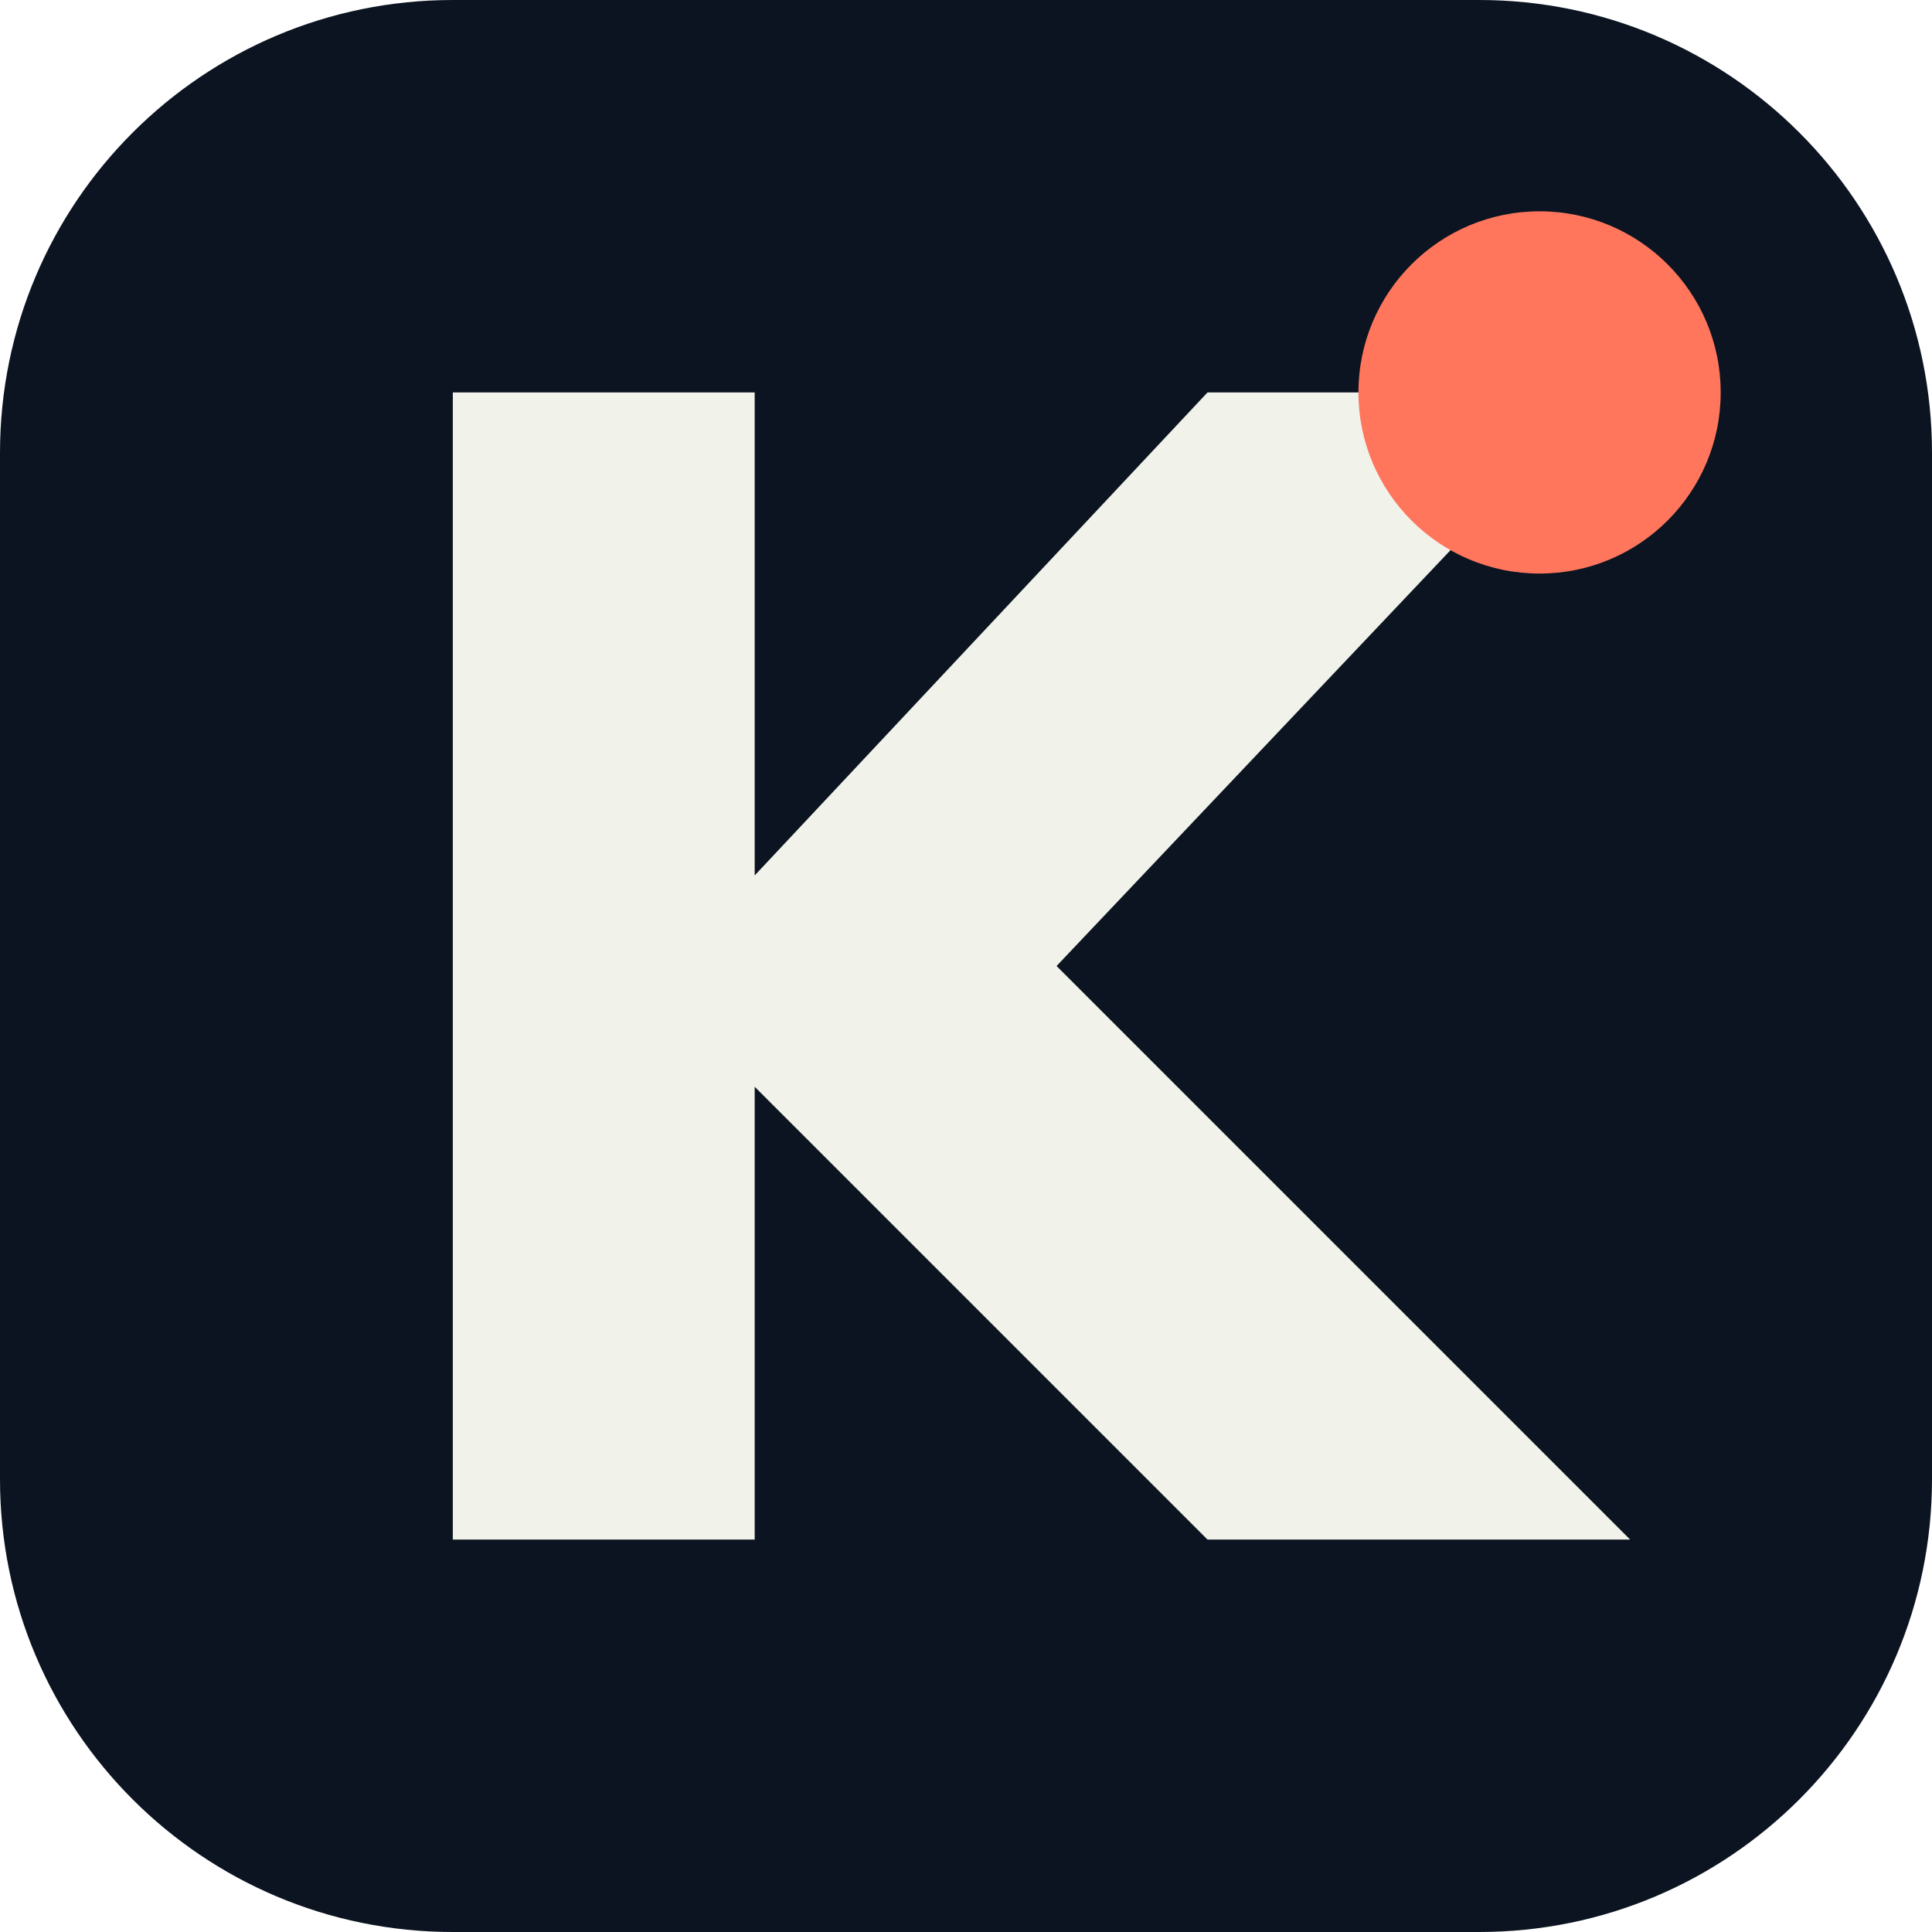
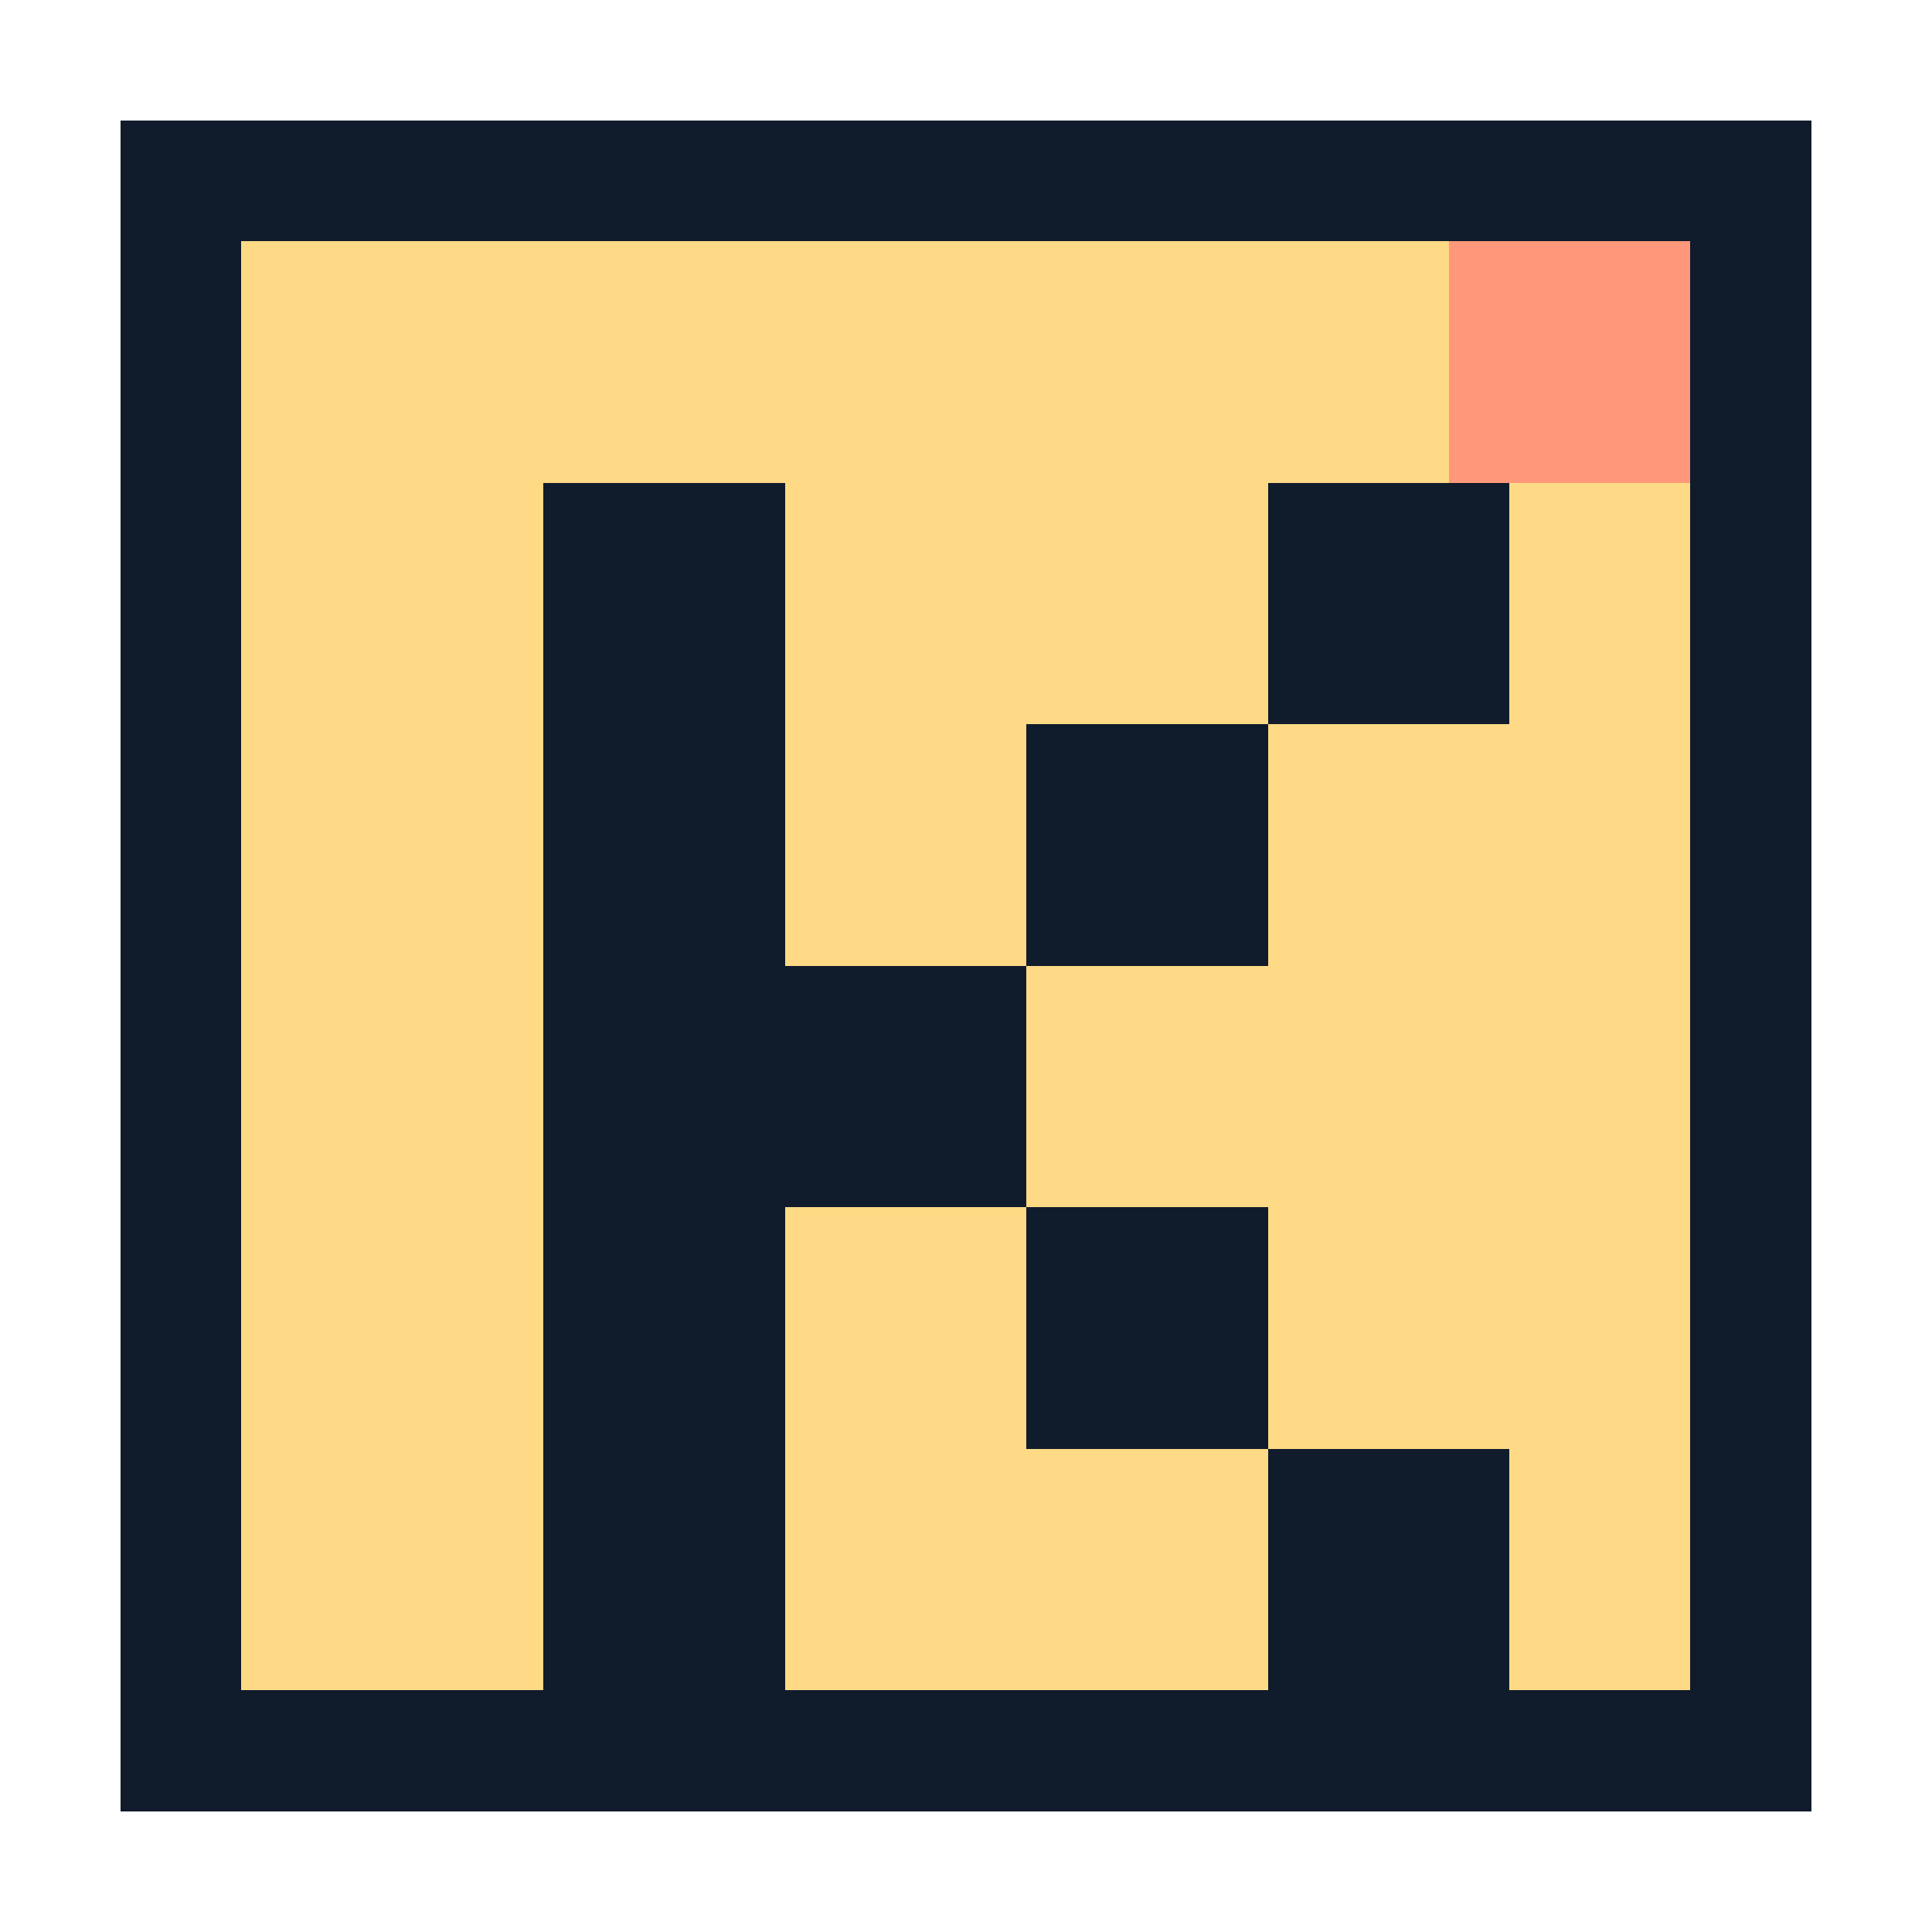
- <svg xmlns="http://www.w3.org/2000/svg" viewBox="0 0 64 64">
-   <rect width="64" height="64" rx="15" fill="#0b1420" />
-   <path d="M15 13h10v16l15-16h13L35 32l19 19H40L25 36v15H15z" fill="#f1f3eb" />
-   <circle cx="51" cy="13" r="6" fill="#ff765d" />
+ <svg xmlns="http://www.w3.org/2000/svg" viewBox="0 0 64 64" shape-rendering="crispEdges">
+   <rect x="4" y="4" width="56" height="56" fill="#101b2c" />
+   <rect x="8" y="8" width="48" height="48" fill="#ffda86" />
+   <path d="M18 16h8v16h8v-8h8v-8h8v8h-8v8h-8v8h8v8h8v8h-8v-8h-8v-8h-8v16h-8z" fill="#101b2c" />
+   <rect x="48" y="8" width="8" height="8" fill="#ff987a" />
</svg>
